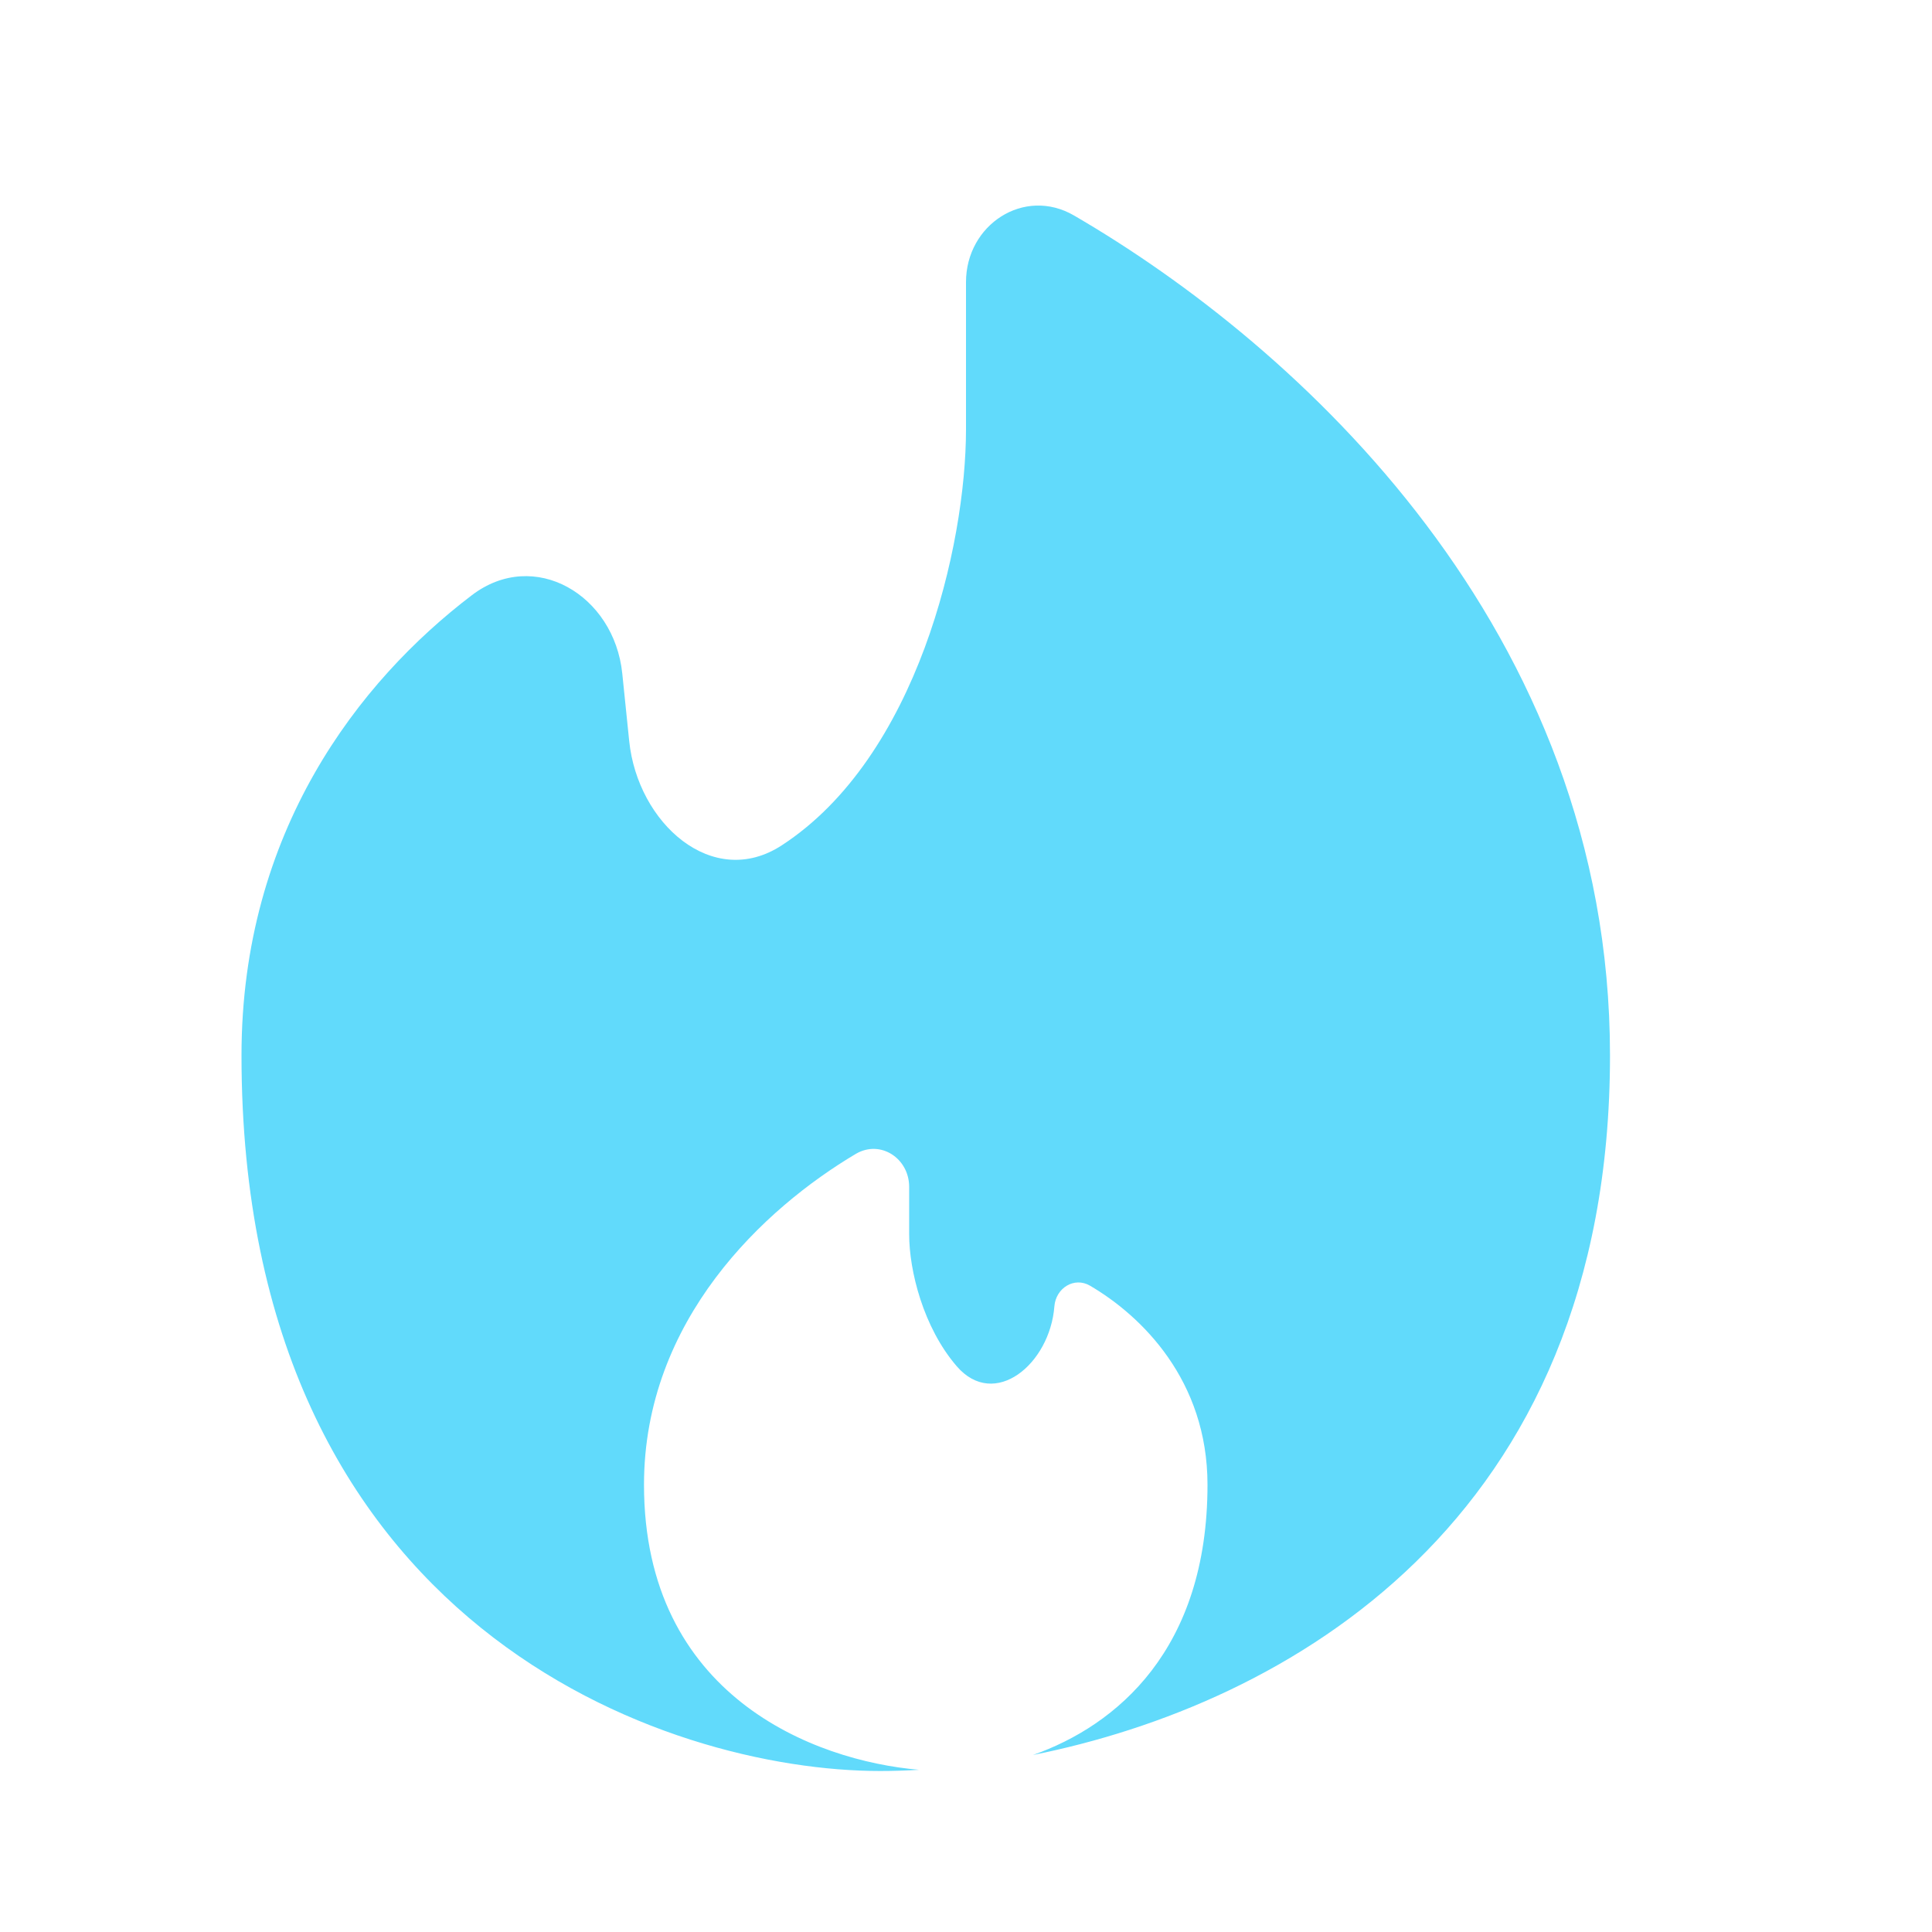
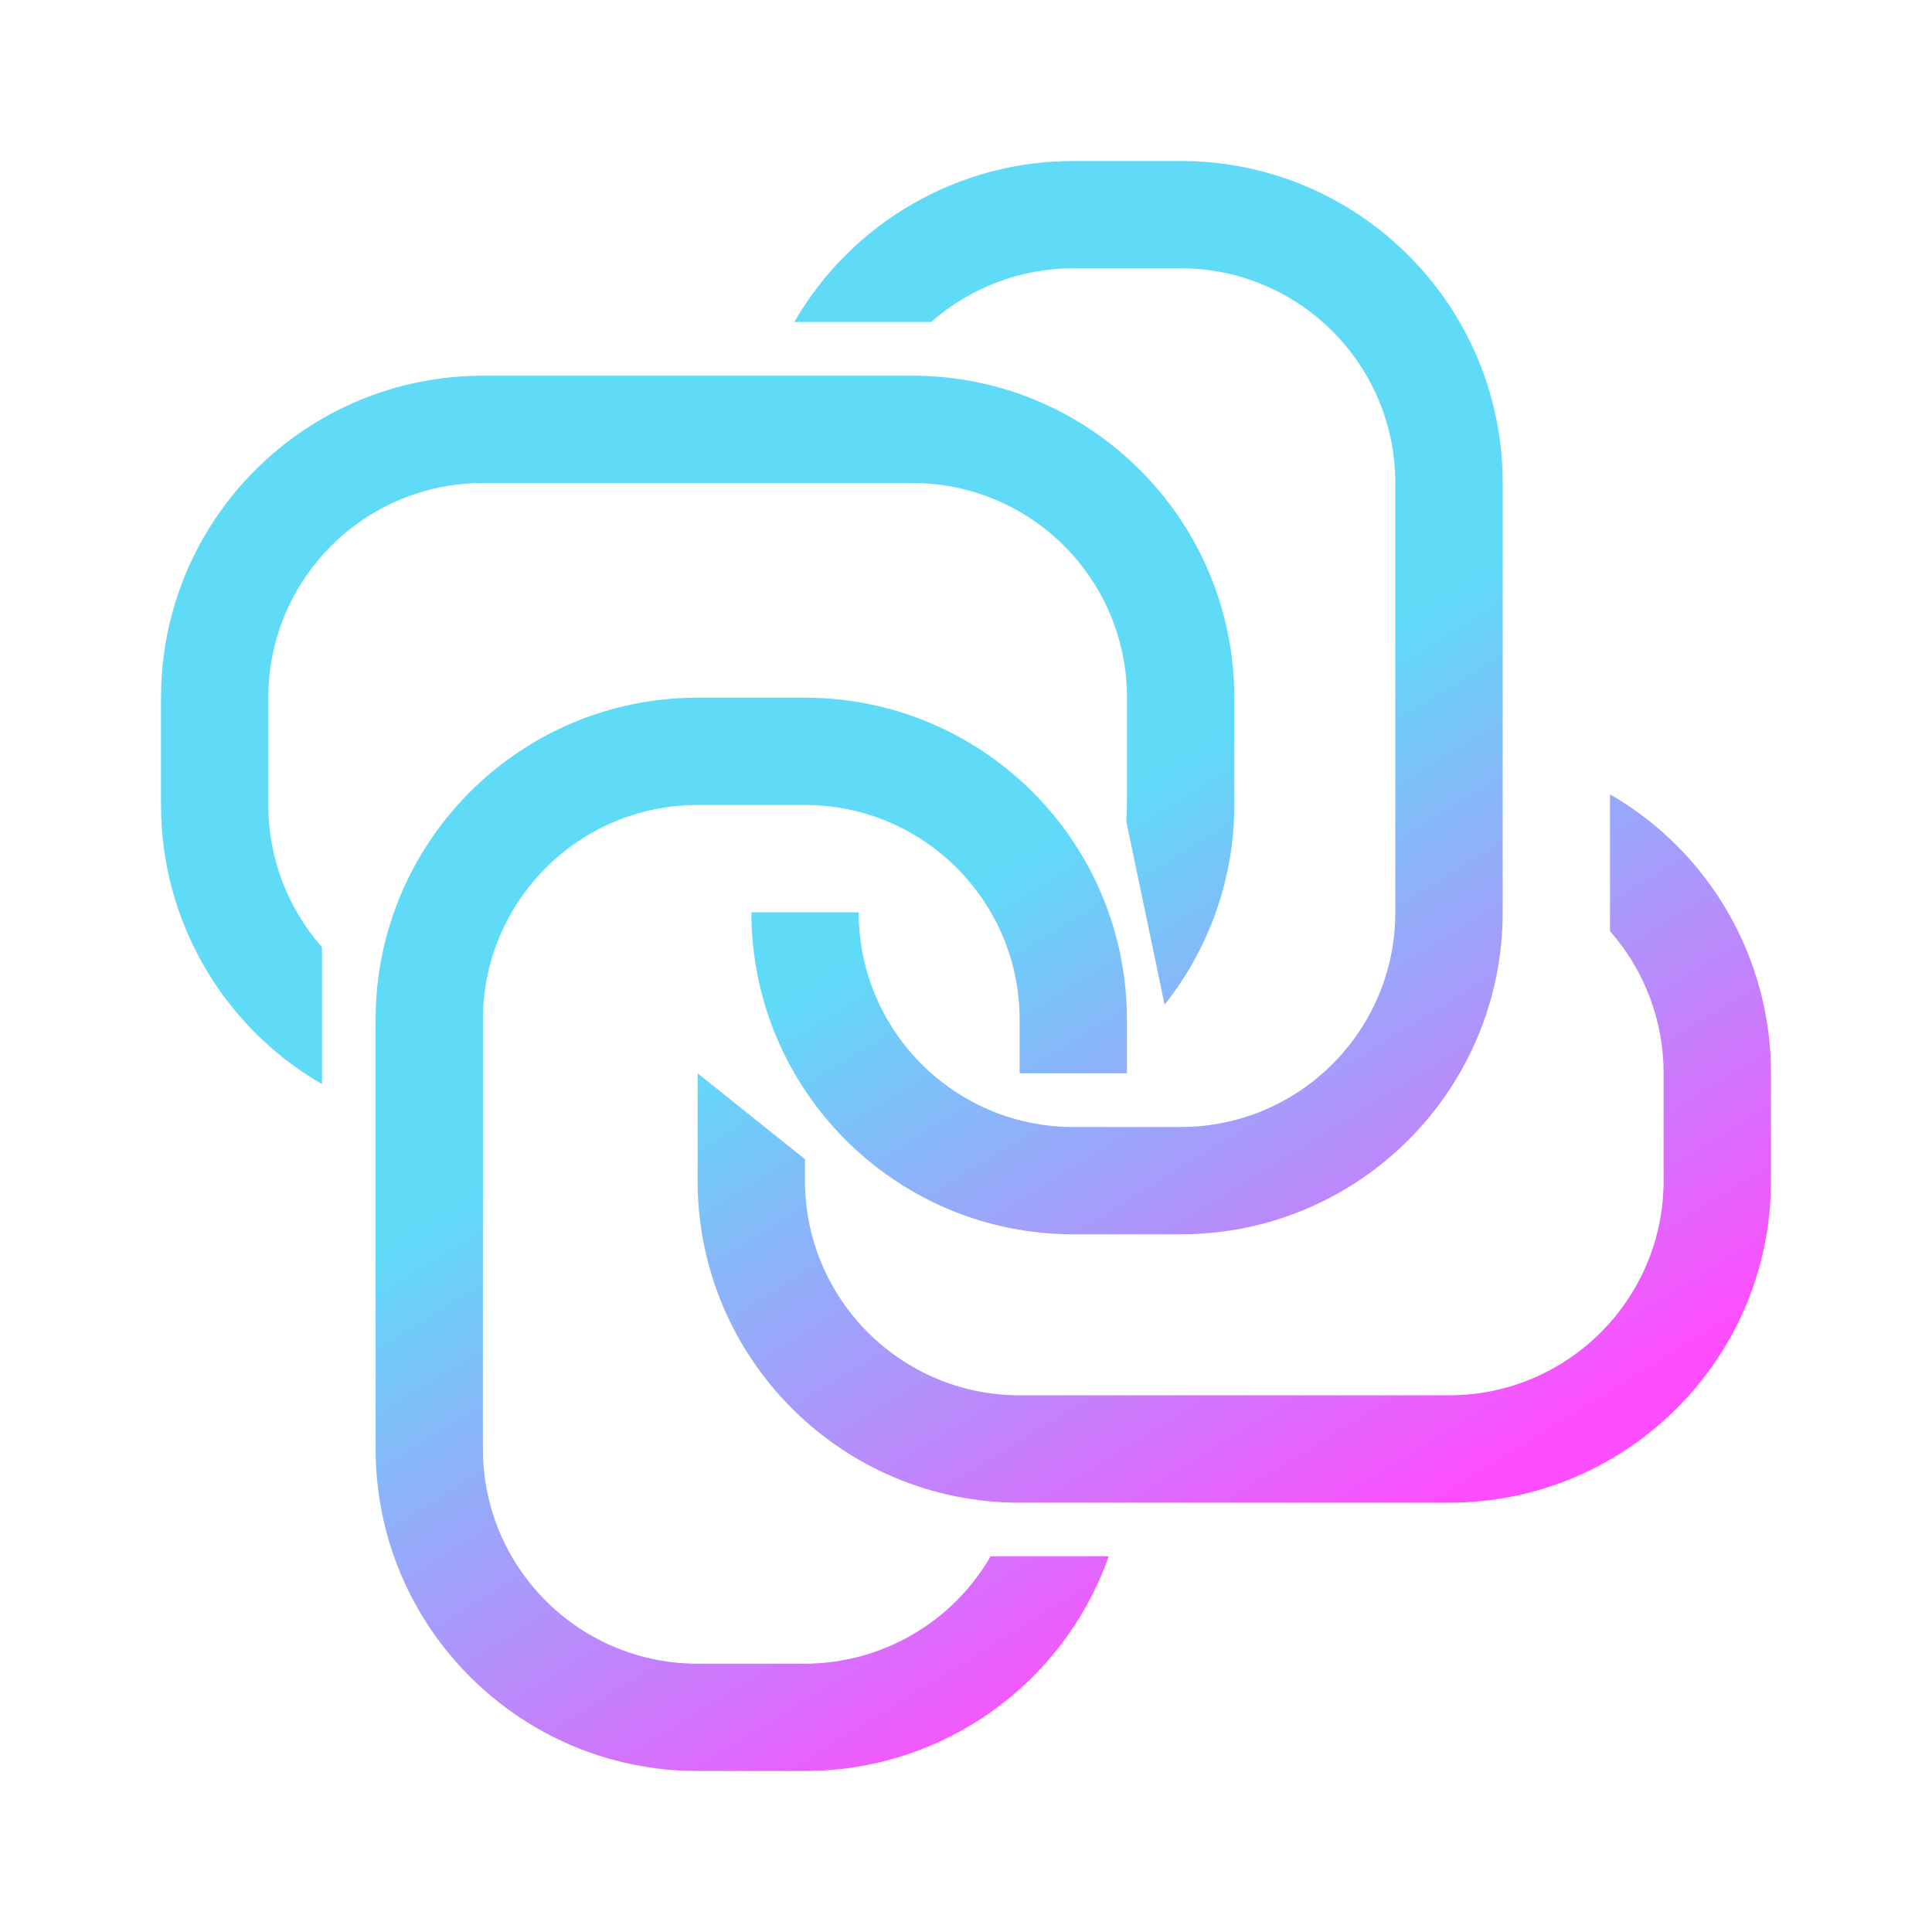
<svg xmlns="http://www.w3.org/2000/svg" width="1em" height="1em" viewBox="0 0 24 24">
-   <path fill="#61dafb" d="M12.832 21.801c3.126-.626 7.168-2.875 7.168-8.69c0-5.291-3.873-8.815-6.658-10.434c-.619-.36-1.342.113-1.342.828v1.828c0 1.442-.606 4.074-2.29 5.169c-.86.559-1.79-.278-1.894-1.298l-.086-.838c-.1-.974-1.092-1.565-1.87-.971C4.461 8.46 3 10.33 3 13.11C3 20.221 8.289 22 10.933 22q.232 0 .484-.015C10.111 21.874 8 21.064 8 18.444c0-2.05 1.495-3.435 2.631-4.11c.306-.18.663.055.663.41v.59c0 .45.175 1.155.59 1.637c.47.546 1.159-.026 1.214-.744c.018-.226.246-.37.442-.256c.641.375 1.46 1.175 1.46 2.473c0 2.048-1.129 2.99-2.168 3.357" />
+   <g fill="none">
+     <path fill="url(#tokenBrandedPaid0)" d="M14 8.667V10l-.007.213l.474 2.267a3.98 3.98 0 0 0 .866-2.48V8.667a4 4 0 0 0-4-4H6a4 4 0 0 0-4 4V10a4 4 0 0 0 2 3.467v-1.7A2.67 2.67 0 0 1 3.333 10V8.667A2.667 2.667 0 0 1 6 6h5.333A2.667 2.667 0 0 1 14 8.667" />
+     <path fill="url(#tokenBrandedPaid1)" d="M13.334 3.333h1.333A2.667 2.667 0 0 1 17.333 6v5.333A2.667 2.667 0 0 1 14.667 14h-1.333a2.667 2.667 0 0 1-2.667-2.667H9.334a4 4 0 0 0 4 4h1.333a4 4 0 0 0 4-4V6a4 4 0 0 0-4-4h-1.333a4 4 0 0 0-3.467 2h1.7a2.67 2.67 0 0 1 1.767-.667" />
+     <path fill="url(#tokenBrandedPaid2)" d="M8.666 10h1.333a2.667 2.667 0 0 1 2.667 2.667v.666h1.333v-.666a4 4 0 0 0-4-4H8.666a4 4 0 0 0-4 4V18a4 4 0 0 0 4 4h1.333a4 4 0 0 0 3.774-2.667h-1.467a2.67 2.67 0 0 1-2.307 1.334H8.666A2.667 2.667 0 0 1 5.999 18v-5.333A2.667 2.667 0 0 1 8.666 10" />
+     <path fill="url(#tokenBrandedPaid3)" d="M20 11.567a2.67 2.67 0 0 1 .666 1.766v1.334A2.666 2.666 0 0 1 18 17.333h-5.334A2.667 2.667 0 0 1 10 14.667V14.4l-1.334-1.067v1.334a4 4 0 0 0 4 4H18a4 4 0 0 0 4-4v-1.334a4 4 0 0 0-2-3.466z" />
+     <defs>
+       <linearGradient id="tokenBrandedPaid0" x1="11.405" x2="16.473" y1="11.36" y2="19.572" gradientUnits="userSpaceOnUse">
+         <stop stop-color="#5fdbf8" />
+         <stop offset="1" stop-color="#fe4dfe" />
+       </linearGradient>
+       <linearGradient id="tokenBrandedPaid1" x1="11.405" x2="16.474" y1="11.36" y2="19.572" gradientUnits="userSpaceOnUse">
+         <stop stop-color="#5fdbf8" />
+         <stop offset="1" stop-color="#fe4dfe" />
+       </linearGradient>
+       <linearGradient id="tokenBrandedPaid2" x1="11.405" x2="16.473" y1="11.36" y2="19.572" gradientUnits="userSpaceOnUse">
+         <stop stop-color="#5fdbf8" />
+         <stop offset="1" stop-color="#fe4dfe" />
+       </linearGradient>
+       <linearGradient id="tokenBrandedPaid3" x1="11.405" x2="16.473" y1="11.359" y2="19.572" gradientUnits="userSpaceOnUse">
+         <stop stop-color="#5fdbf8" />
+         <stop offset="1" stop-color="#fe4dfe" />
+       </linearGradient>
+     </defs>
+   </g>
</svg>
